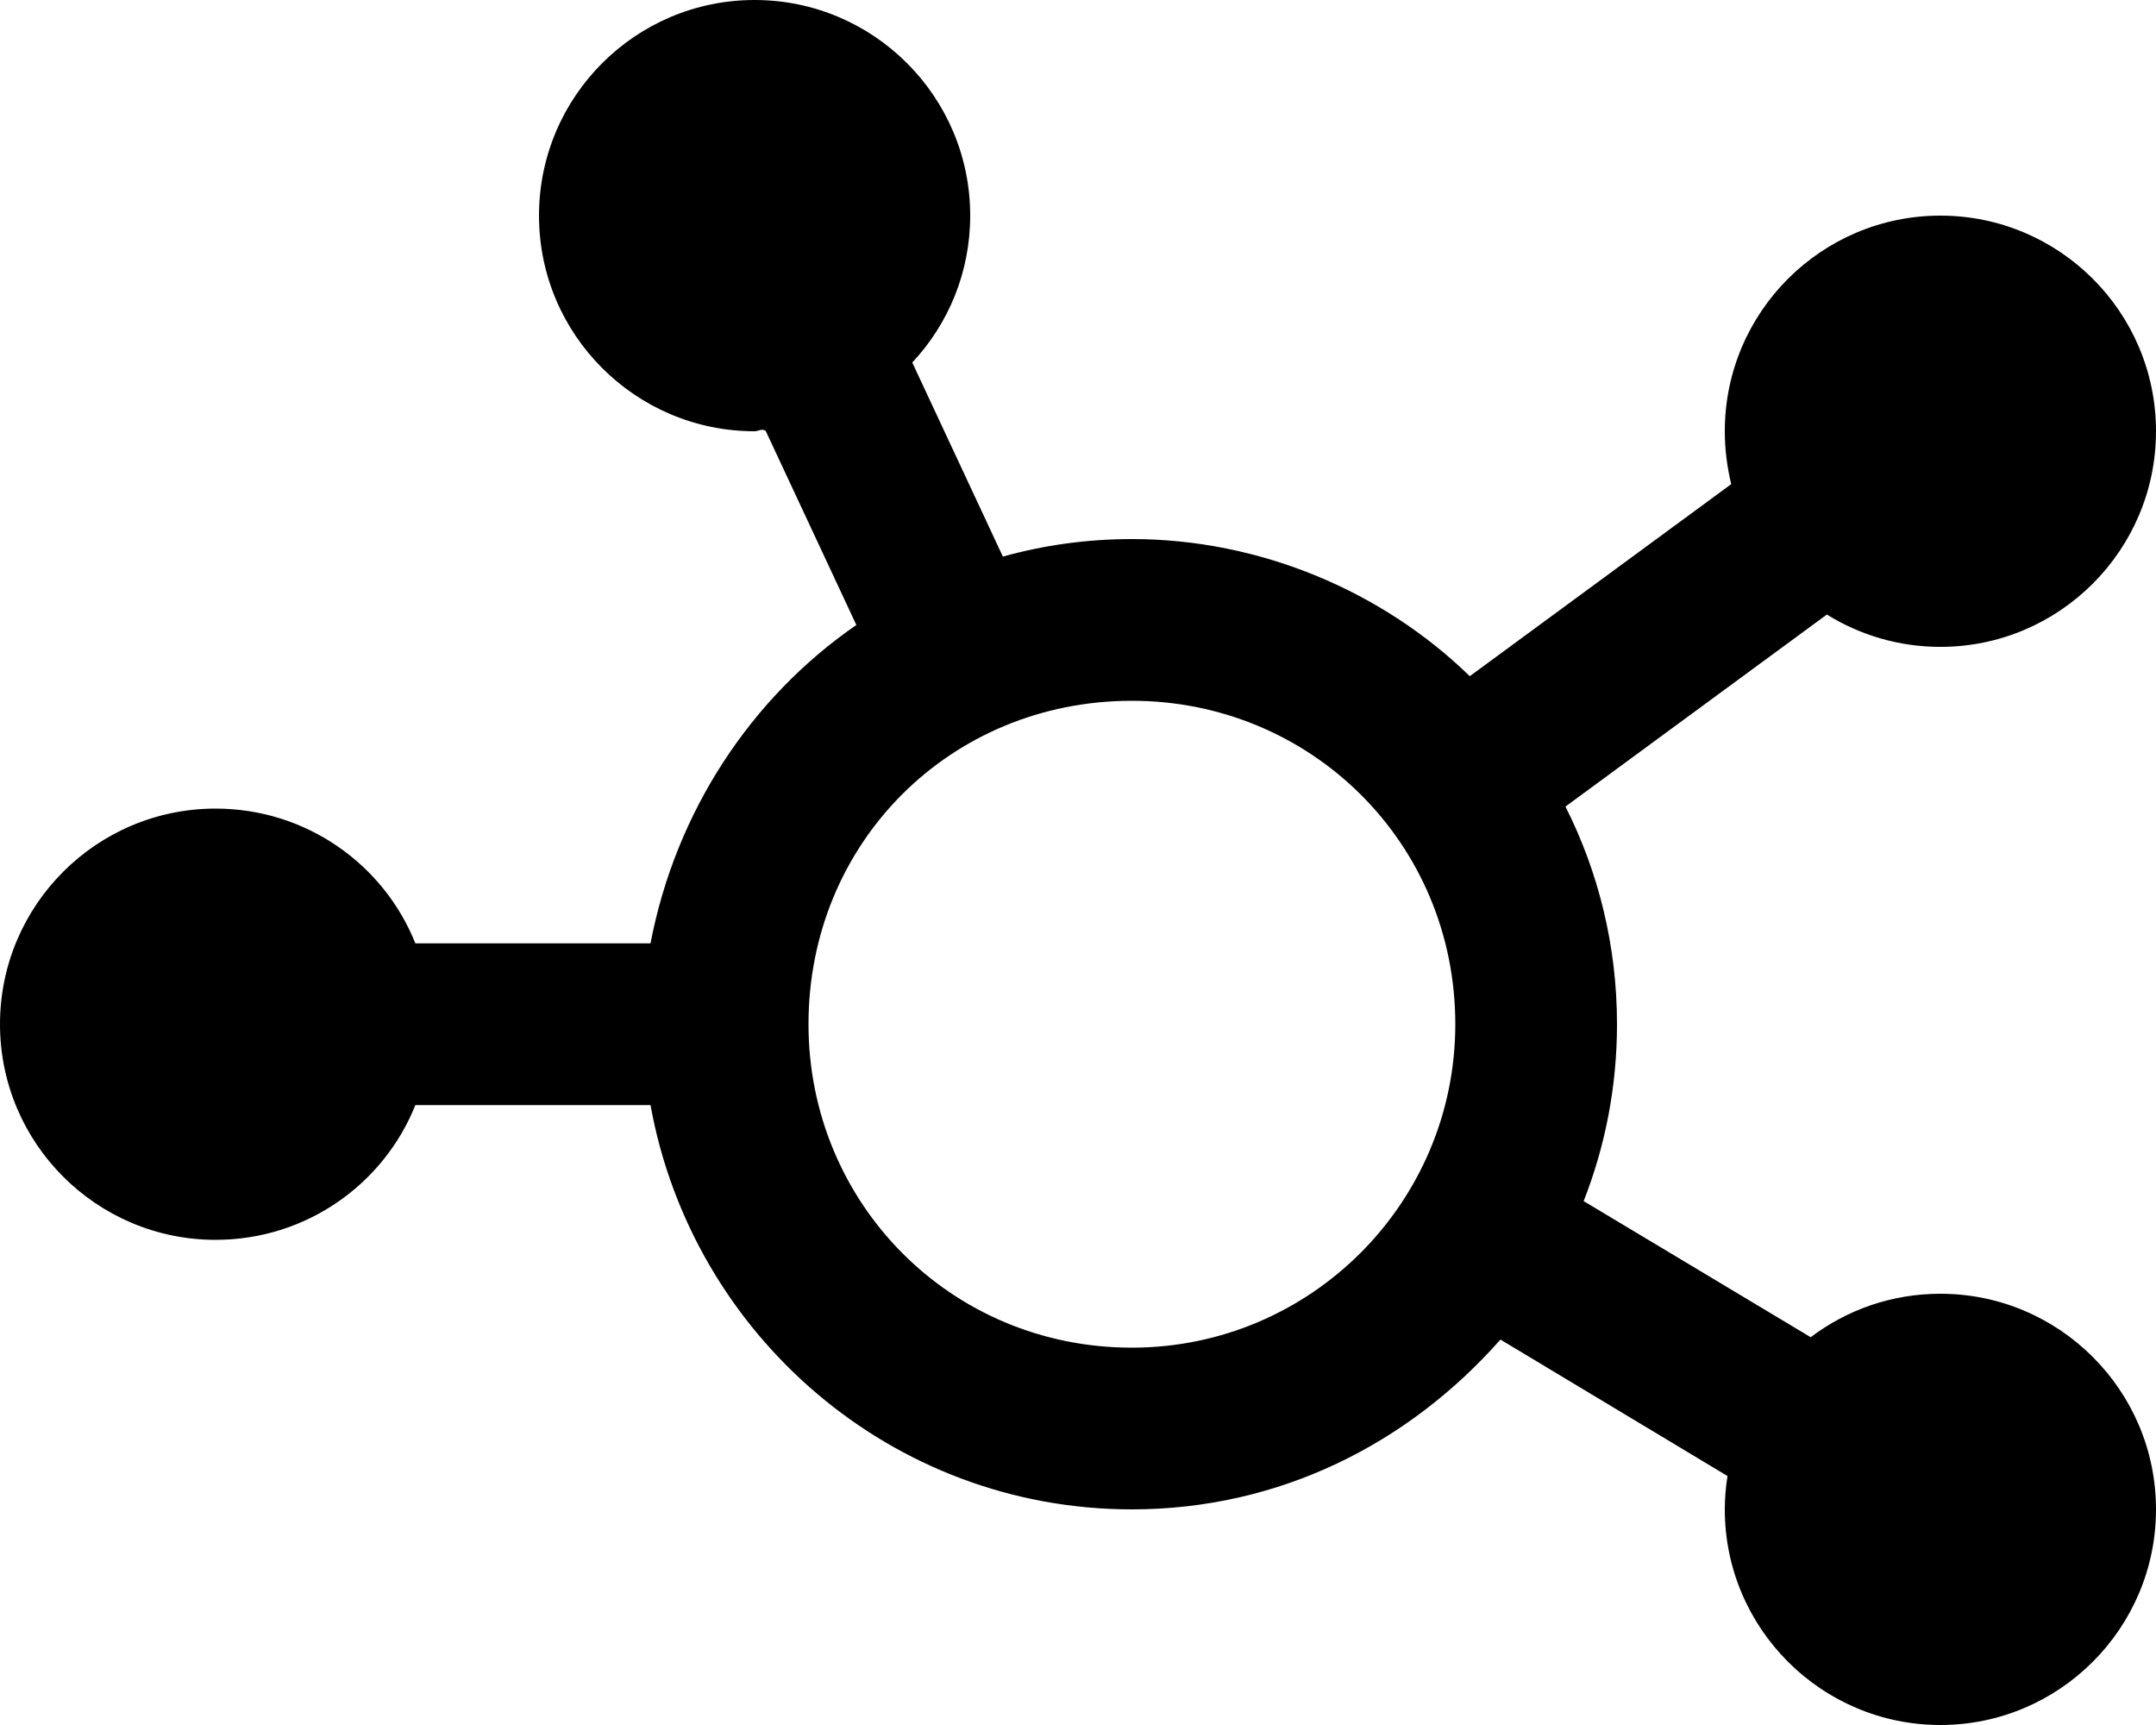
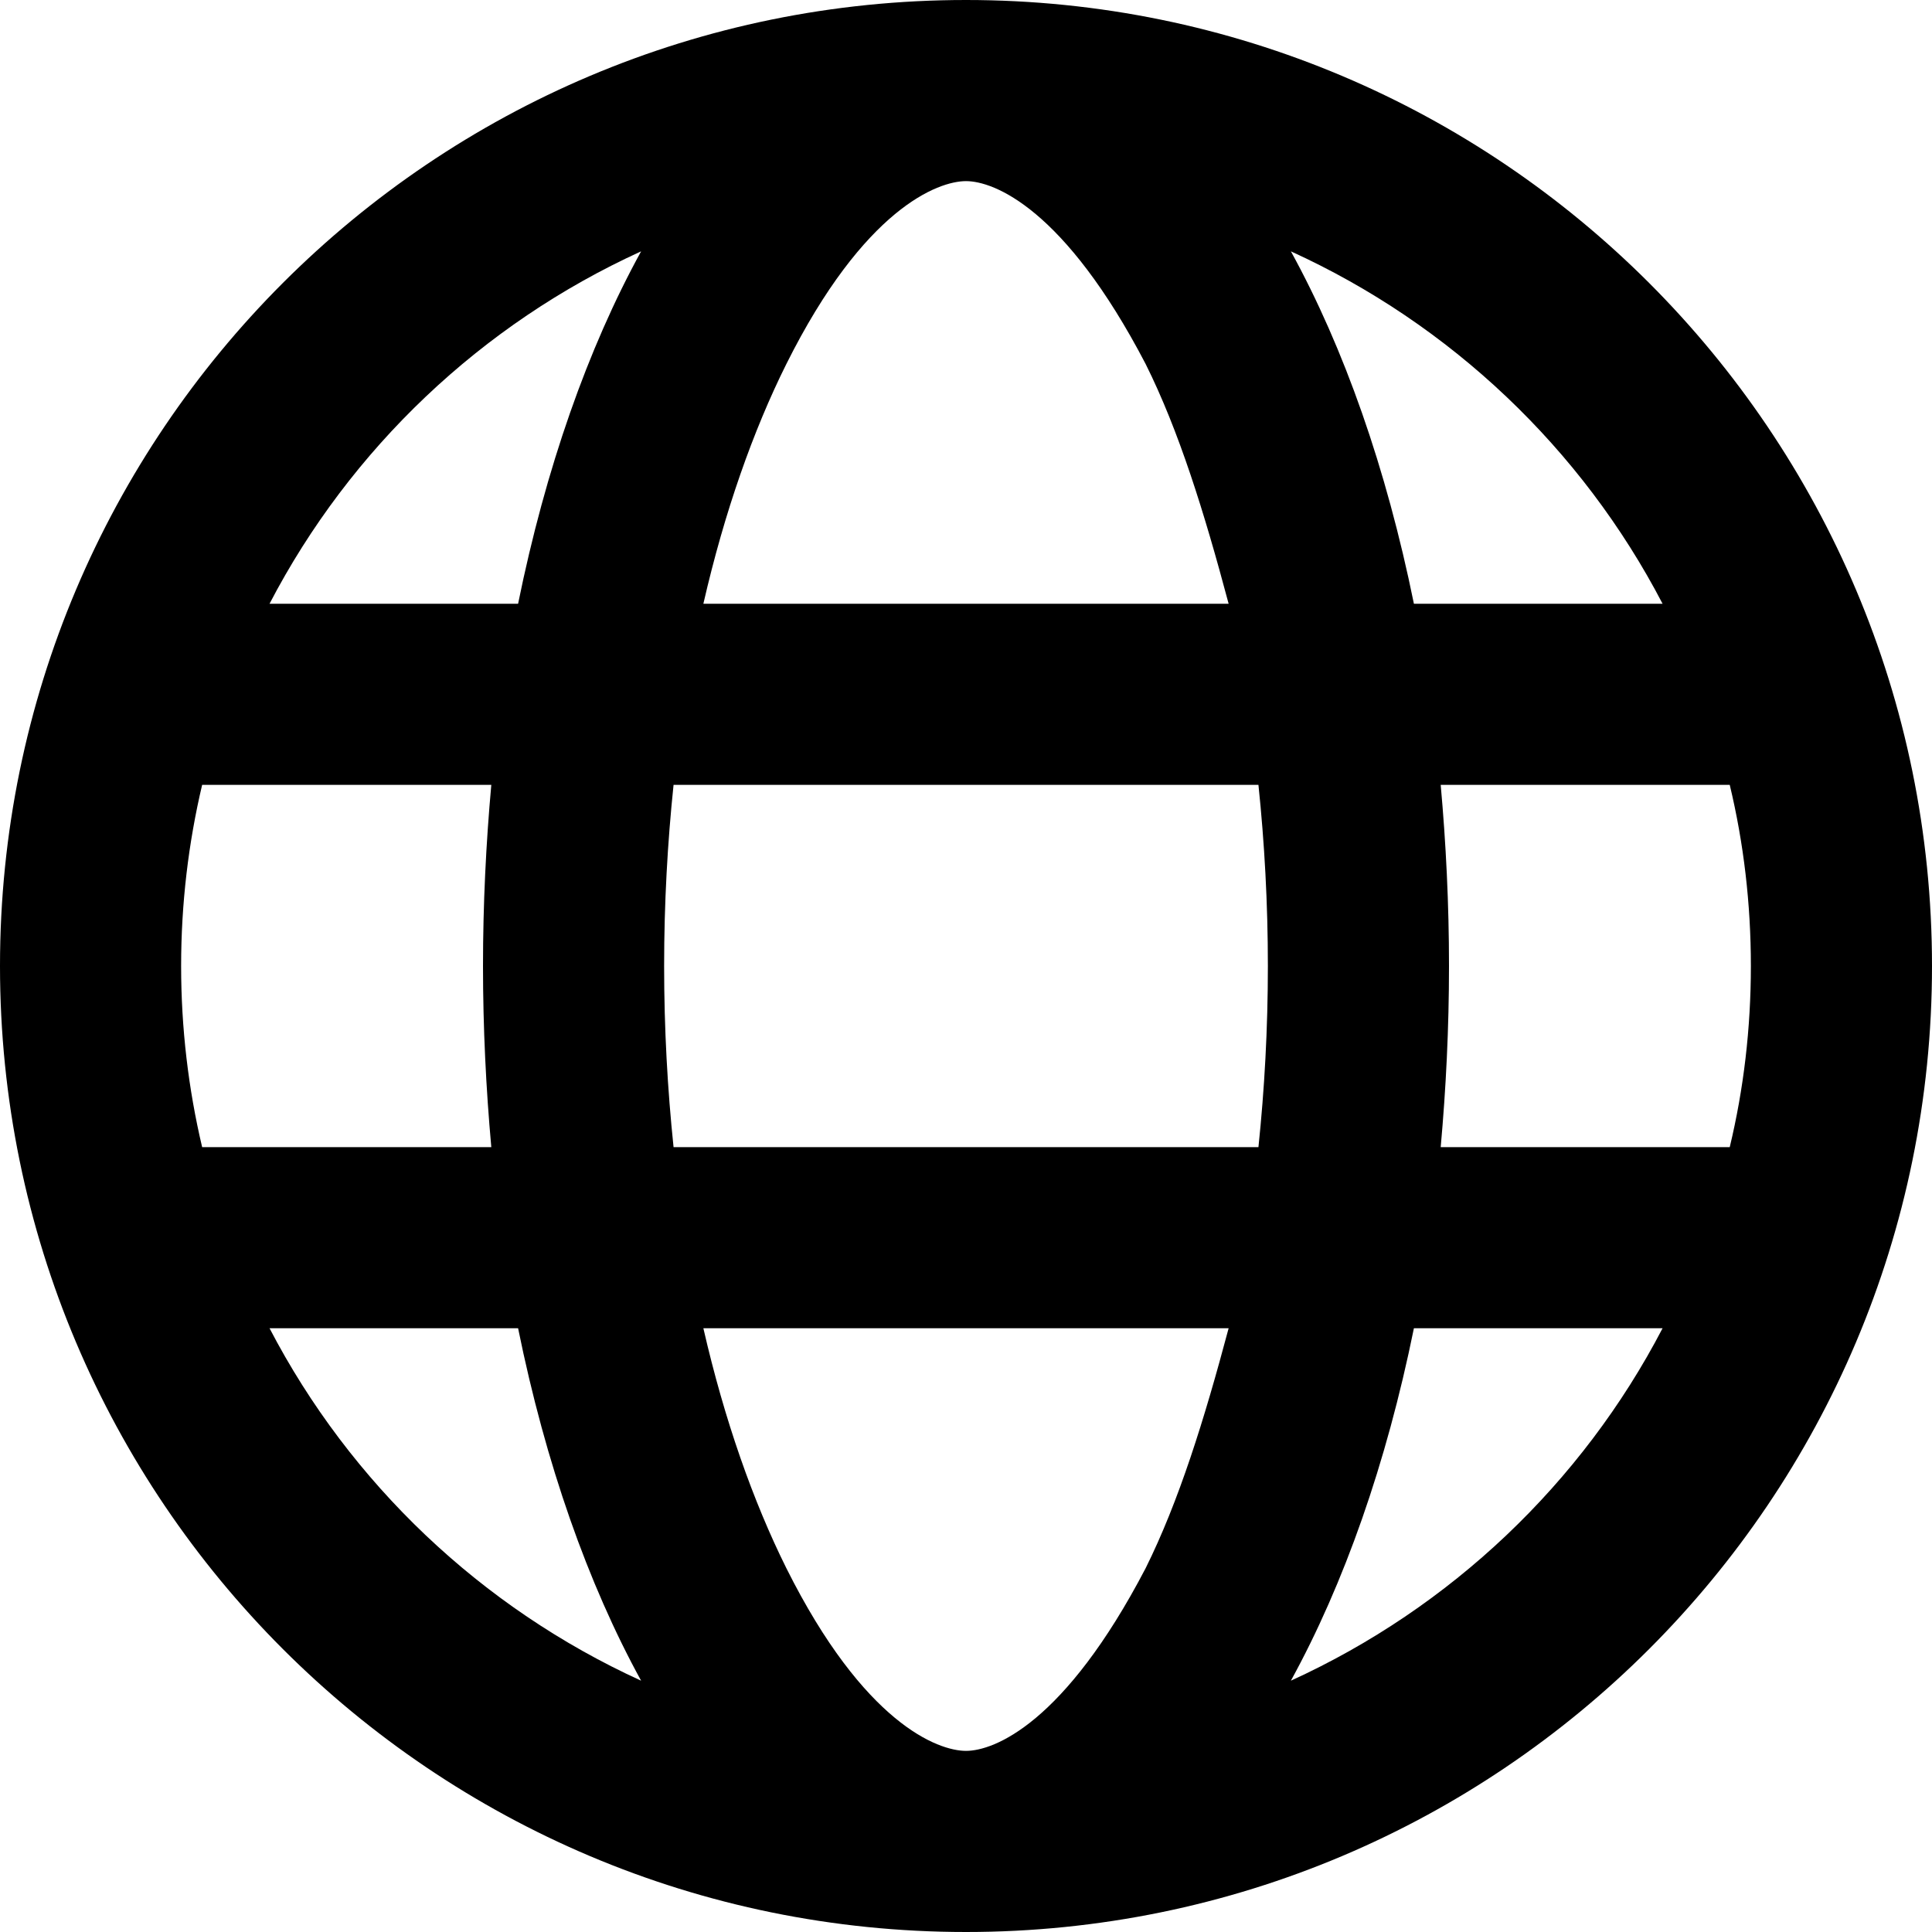
- <svg xmlns="http://www.w3.org/2000/svg" viewBox="0 0 640 512">
-   <path d="M288 64C288 80.85 281.5 96.18 270.8 107.6L297.7 165.2C309.9 161.8 322.7 160 336 160C374.1 160 410.4 175.5 436.3 200.7L513.9 143.7C512.7 138.7 512 133.4 512 128C512 92.65 540.7 64 576 64C611.3 64 640 92.65 640 128C640 163.3 611.3 192 576 192C563.7 192 552.1 188.5 542.3 182.4L464.7 239.4C474.5 258.8 480 280.8 480 304C480 322.5 476.5 340.2 470.1 356.5L537.5 396.9C548.2 388.8 561.5 384 576 384C611.3 384 640 412.7 640 448C640 483.3 611.3 512 576 512C540.7 512 512 483.3 512 448C512 444.6 512.3 441.3 512.8 438.1L445.4 397.6C418.1 428.5 379.8 448 336 448C264.6 448 205.4 396.1 193.1 328H123.3C113.9 351.5 90.86 368 64 368C28.65 368 0 339.3 0 304C0 268.7 28.65 240 64 240C90.86 240 113.9 256.5 123.3 280H193.1C200.6 240.9 222.9 207.1 254.2 185.5L227.3 127.9C226.2 127.1 225.1 128 224 128C188.7 128 160 99.35 160 64C160 28.65 188.7 0 224 0C259.3 0 288 28.65 288 64V64zM336 400C389 400 432 357 432 304C432 250.1 389 208 336 208C282.1 208 240 250.1 240 304C240 357 282.1 400 336 400z" />
+ <svg xmlns="http://www.w3.org/2000/svg" viewBox="0 0 512 512">
+   <path d="M256 0C397.4 0 512 114.6 512 256C512 397.4 397.4 512 256 512C114.6 512 0 397.4 0 256C0 114.6 114.6 0 256 0zM256 464C263.4 464 282.1 456.8 303.6 415.6C312.4 397.9 319.1 376.4 325.6 352H186.4C192 376.4 199.6 397.9 208.4 415.6C229 456.8 248.6 464 256 464zM178.5 304H333.5C335.1 288.7 336 272.6 336 256C336 239.4 335.1 223.3 333.5 208H178.5C176.9 223.3 176 239.4 176 256C176 272.6 176.9 288.7 178.5 304V304zM325.6 160C319.1 135.6 312.4 114.1 303.6 96.45C282.1 55.22 263.4 48 256 48C248.6 48 229 55.22 208.4 96.45C199.6 114.1 192 135.6 186.4 160H325.6zM381.8 208C383.2 223.5 384 239.6 384 256C384 272.4 383.2 288.5 381.8 304H458.4C462.1 288.6 464 272.5 464 256C464 239.5 462.1 223.4 458.4 208H381.8zM342.1 66.61C356.2 92.26 367.4 124.1 374.7 160H440.6C419.2 118.9 384.4 85.88 342.1 66.61zM169.9 66.61C127.6 85.88 92.84 118.9 71.43 160H137.3C144.6 124.1 155.8 92.26 169.9 66.61V66.61zM48 256C48 272.5 49.93 288.6 53.57 304H130.2C128.8 288.5 128 272.4 128 256C128 239.6 128.8 223.5 130.2 208H53.57C49.93 223.4 48 239.5 48 256zM440.6 352H374.7C367.4 387.9 356.2 419.7 342.1 445.4C384.4 426.1 419.2 393.1 440.6 352zM137.3 352H71.43C92.84 393.1 127.6 426.1 169.9 445.4C155.8 419.7 144.6 387.9 137.3 352V352z" />
</svg>
